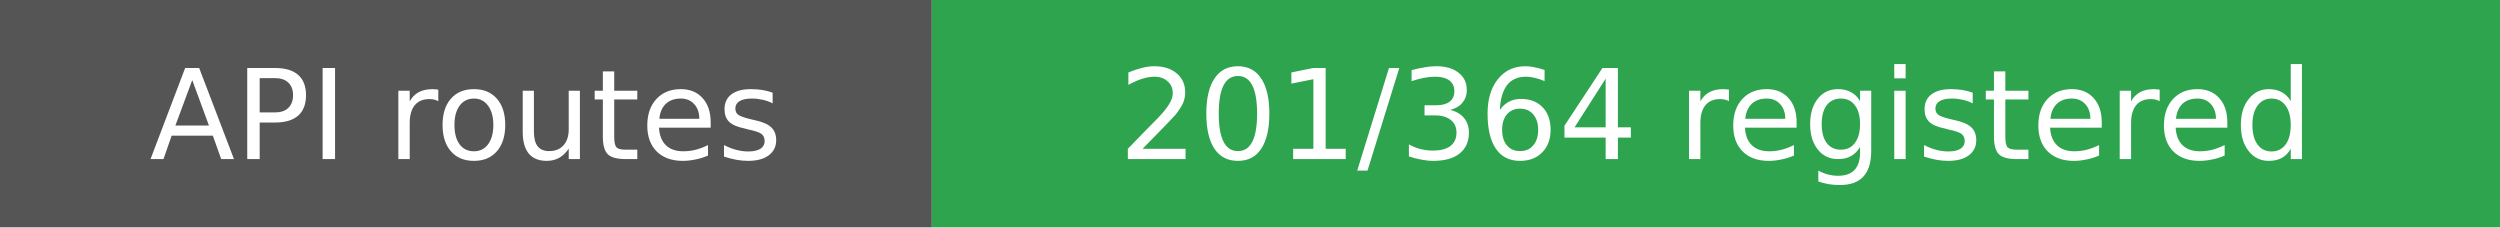
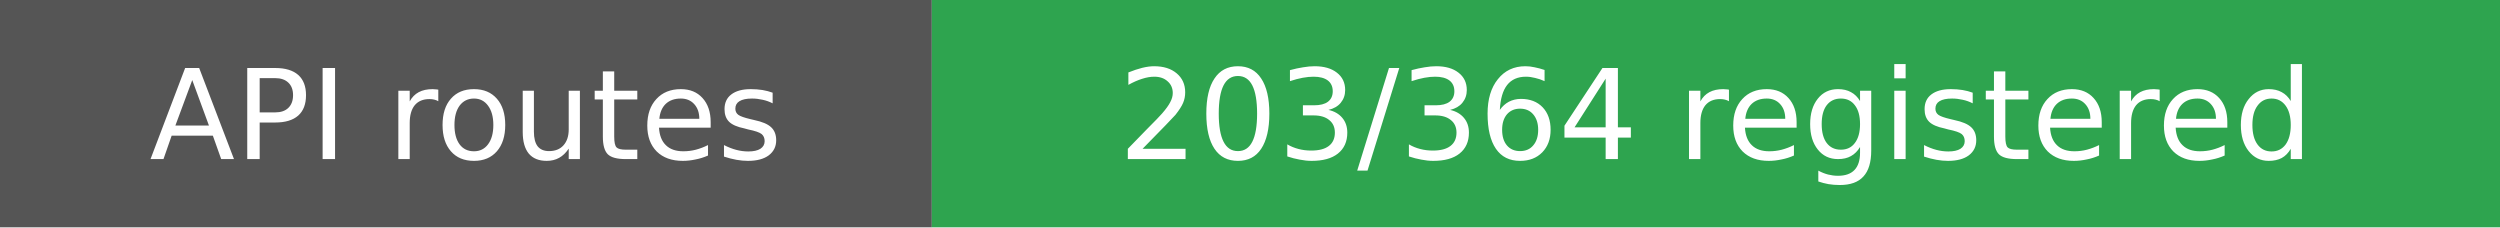
- <svg xmlns="http://www.w3.org/2000/svg" width="220" height="20" role="img" aria-label="API routes: 201/364 registered">
+ <svg xmlns="http://www.w3.org/2000/svg" width="220" height="20" role="img" aria-label="API routes: 203/364 registered">
  <rect width="82" height="20" fill="#555" />
  <rect x="82" width="138" height="20" fill="#2ea44f" />
  <g fill="#fff" font-family="Verdana,DejaVu Sans,sans-serif" font-size="11" text-anchor="middle">
    <text x="41" y="14">API routes</text>
-     <text x="151" y="14">201/364 registered</text>
+     <text x="151" y="14">203/364 registered</text>
  </g>
</svg>
